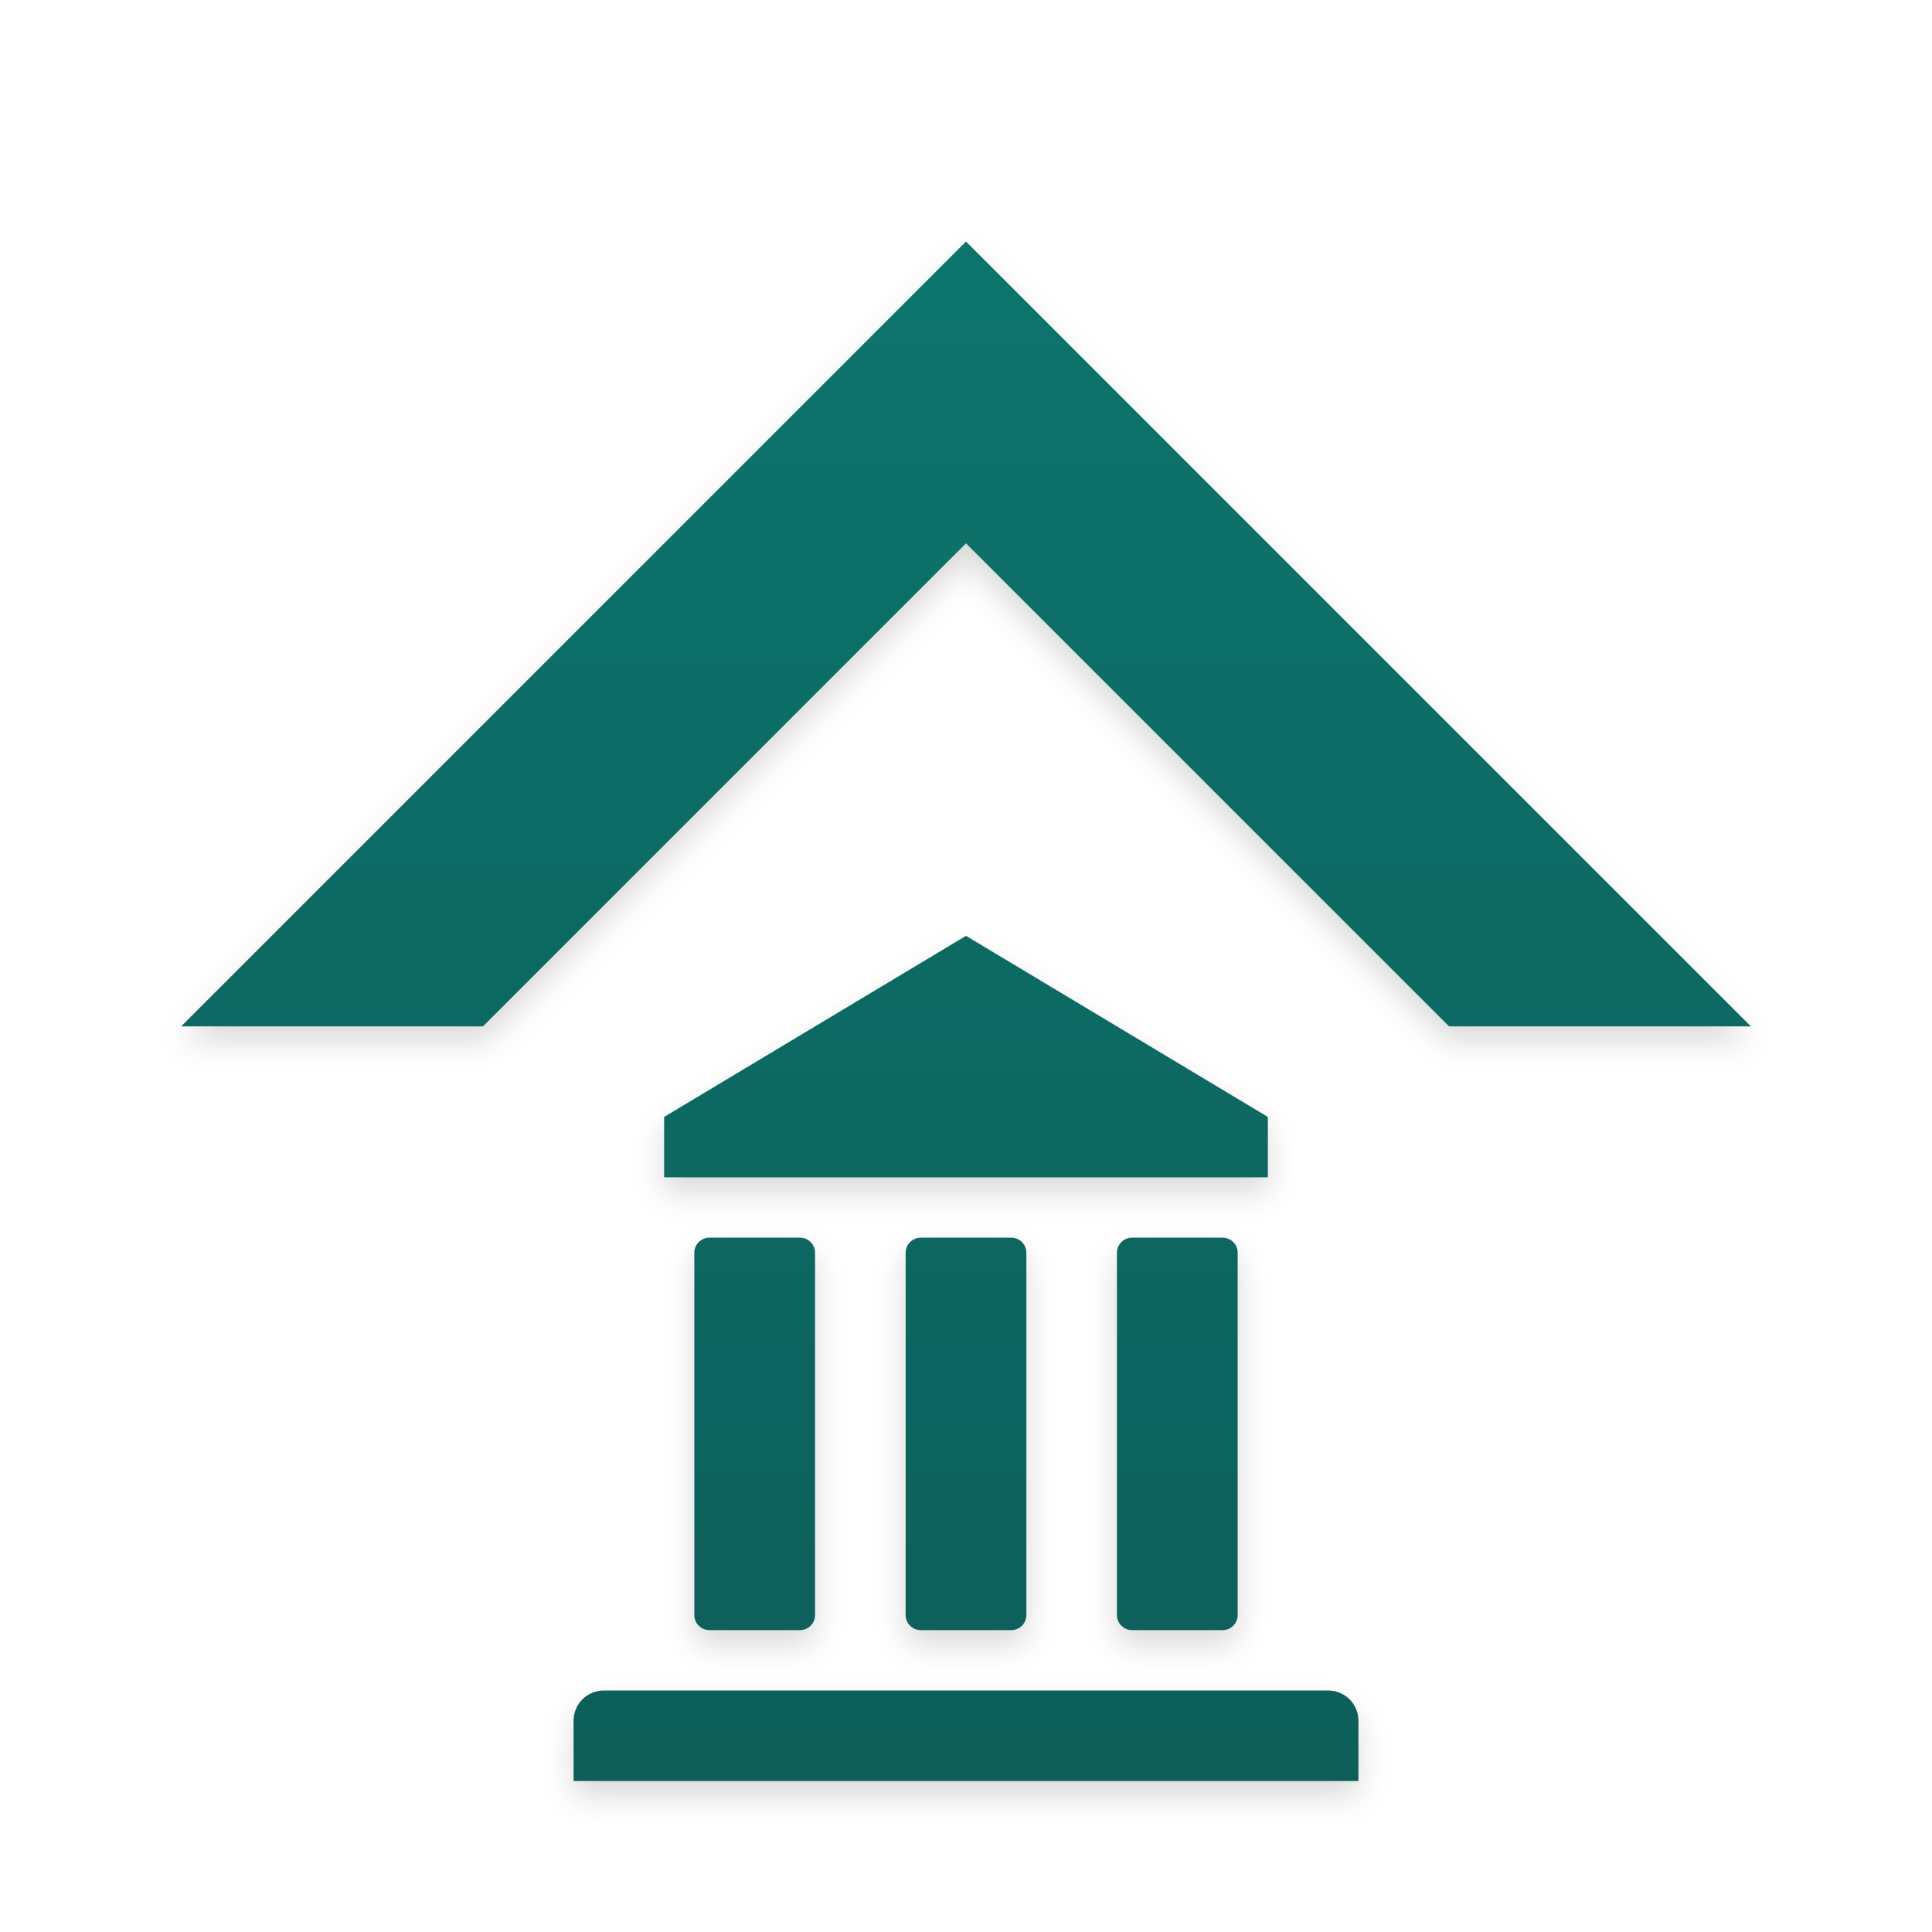
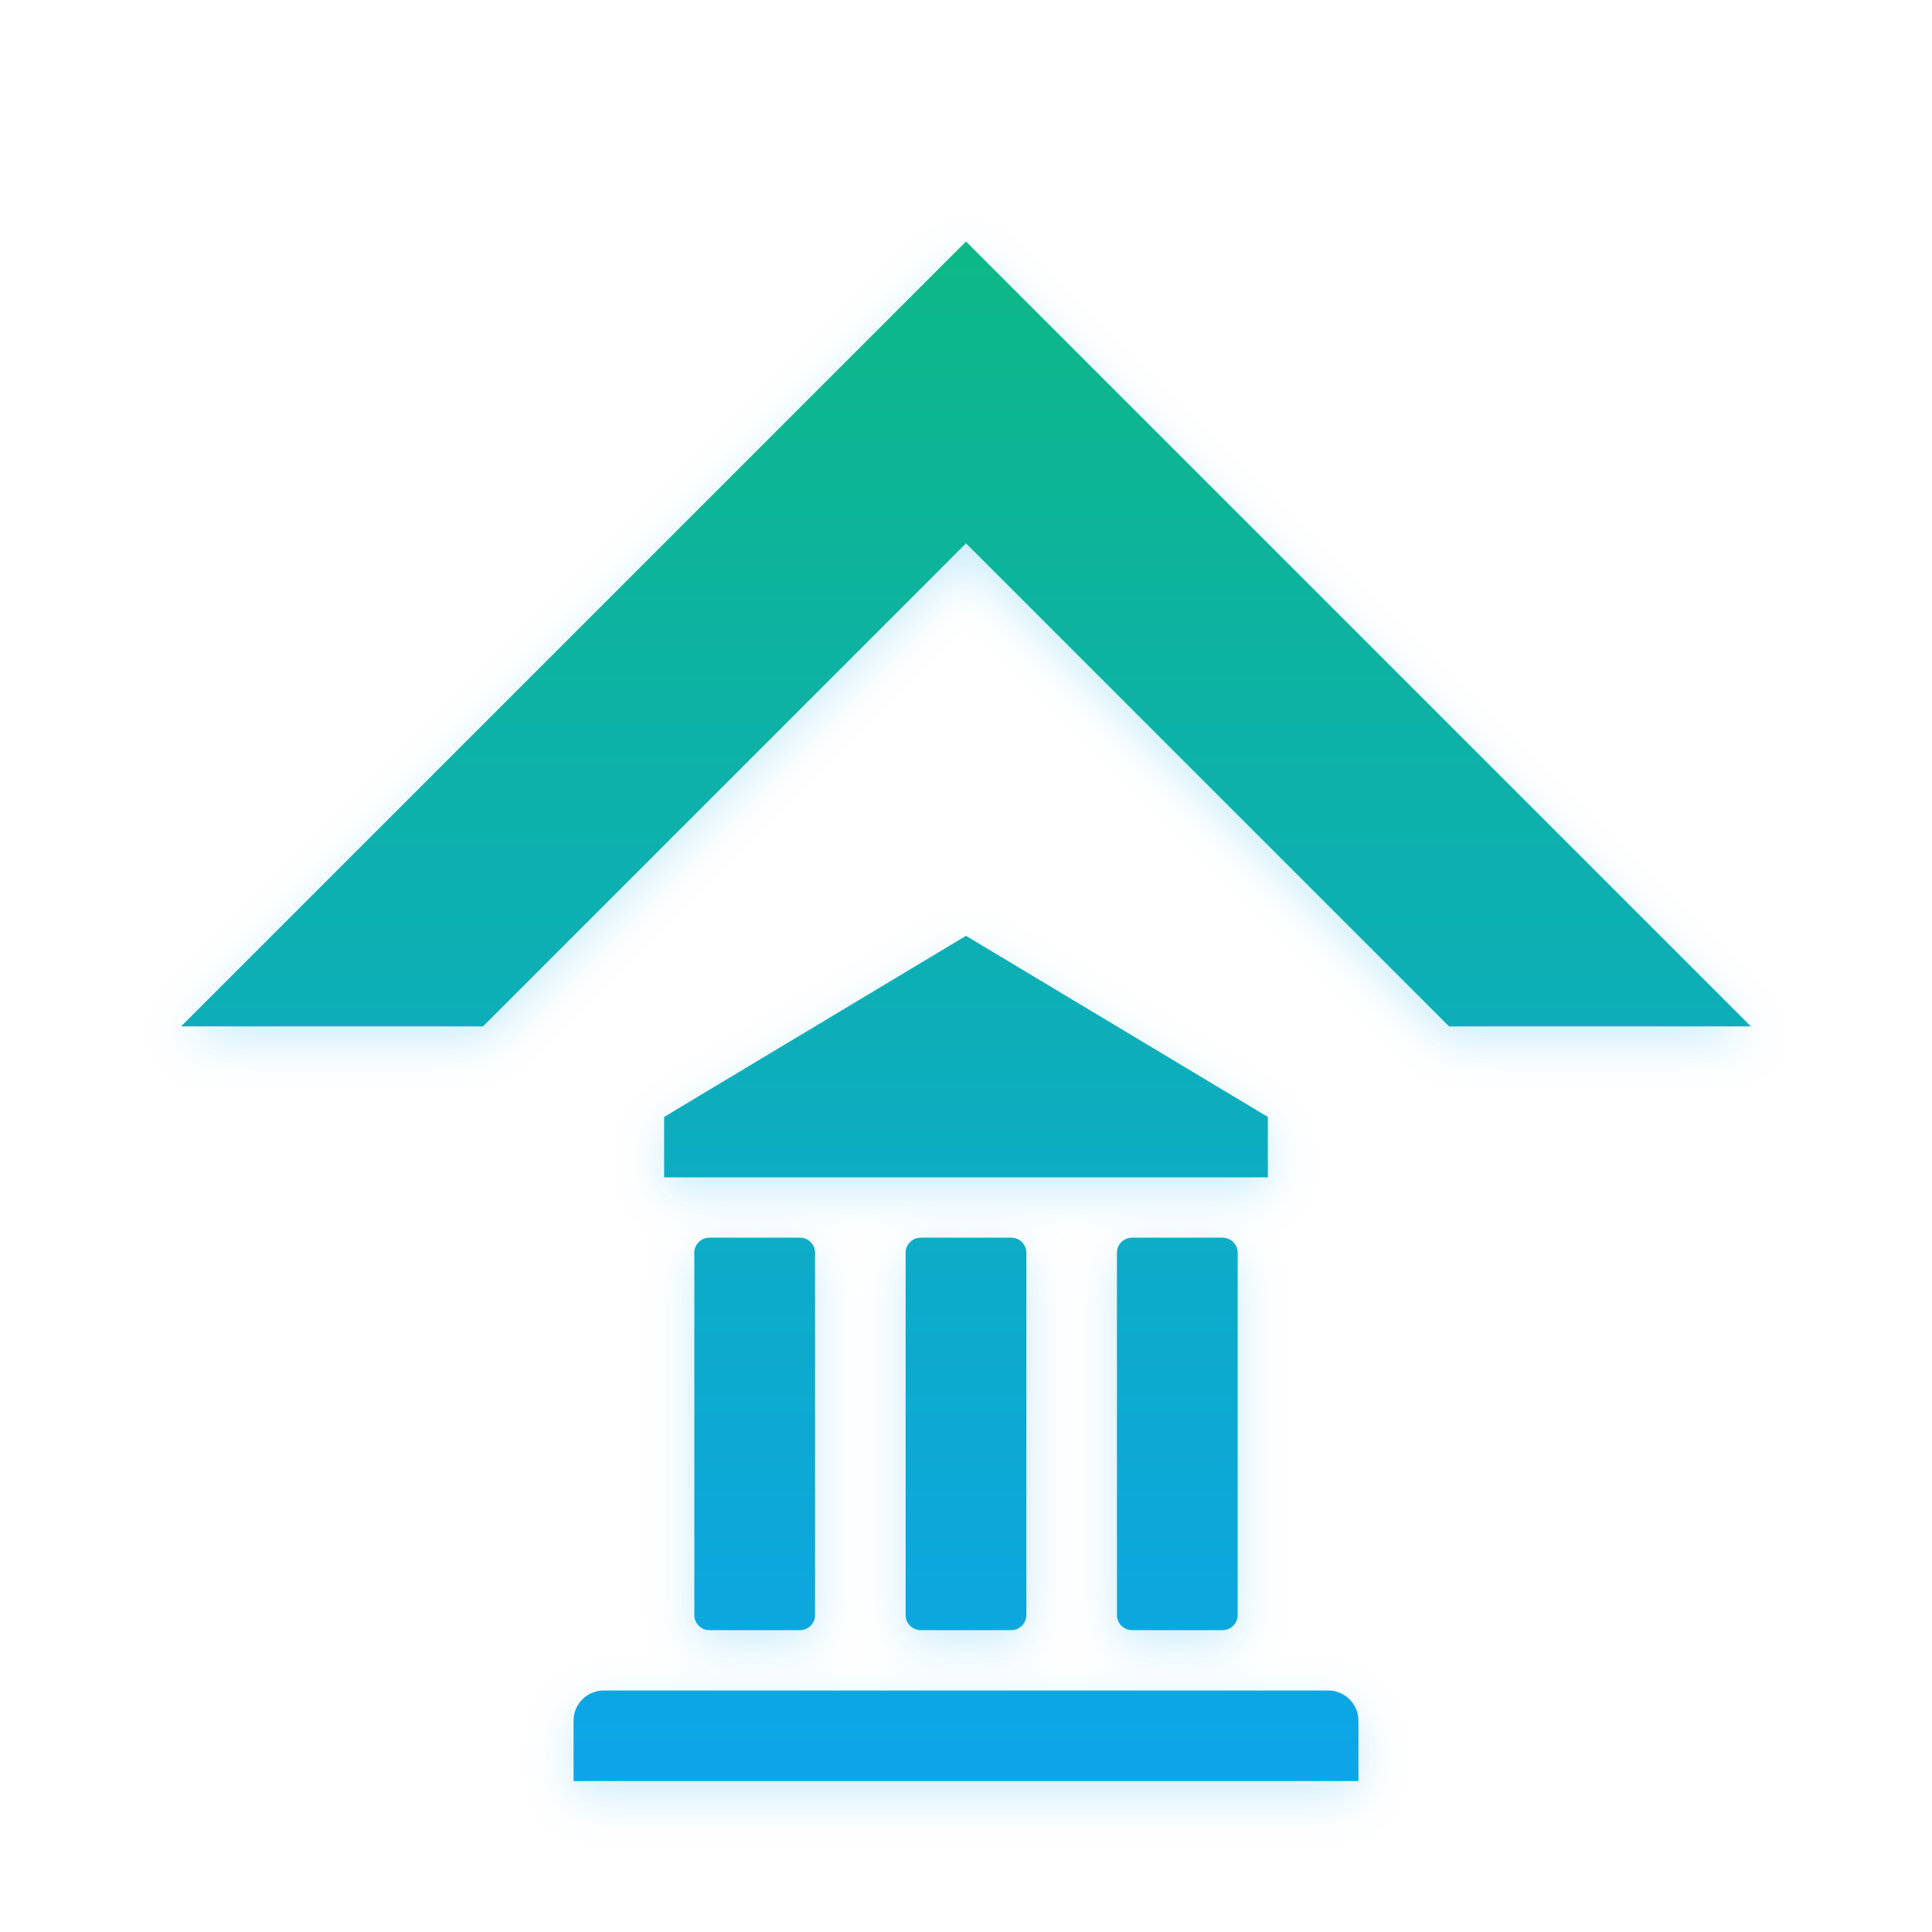
<svg xmlns="http://www.w3.org/2000/svg" width="512" height="512" viewBox="0 0 512 512" fill="none">
  <defs>
    <linearGradient id="logo_grad" x1="256" y1="40" x2="256" y2="472" gradientUnits="userSpaceOnUse">
-       <stop offset="0%" stop-color="#0f766e" />
-       <stop offset="100%" stop-color="#115e59" />
+       <stop offset="0%" stop-color="#10b981" />
+       <stop offset="100%" stop-color="#0ea5e9" />
    </linearGradient>
    <filter id="dropShadow" x="0" y="0" width="512" height="530" filterUnits="userSpaceOnUse">
-       <feDropShadow dx="0" dy="4" stdDeviation="4" flood-color="#000" flood-opacity="0.15" />
+       <feDropShadow dx="0" dy="4" stdDeviation="6" flood-color="#0ea5e9" flood-opacity="0.2" />
    </filter>
  </defs>
  <g filter="url(#dropShadow)">
    <path d="M256 64L464 272H384L256 144L128 272H48L256 64Z" fill="url(#logo_grad)" />
    <path d="M176 296L256 248L336 296V312H176V296Z" fill="url(#logo_grad)" />
    <rect x="184" y="328" width="32" height="104" rx="4" fill="url(#logo_grad)" />
    <rect x="240" y="328" width="32" height="104" rx="4" fill="url(#logo_grad)" />
    <rect x="296" y="328" width="32" height="104" rx="4" fill="url(#logo_grad)" />
    <path d="M160 448H352C356.418 448 360 451.582 360 456V472H152V456C152 451.582 155.582 448 160 448Z" fill="url(#logo_grad)" />
  </g>
</svg>
